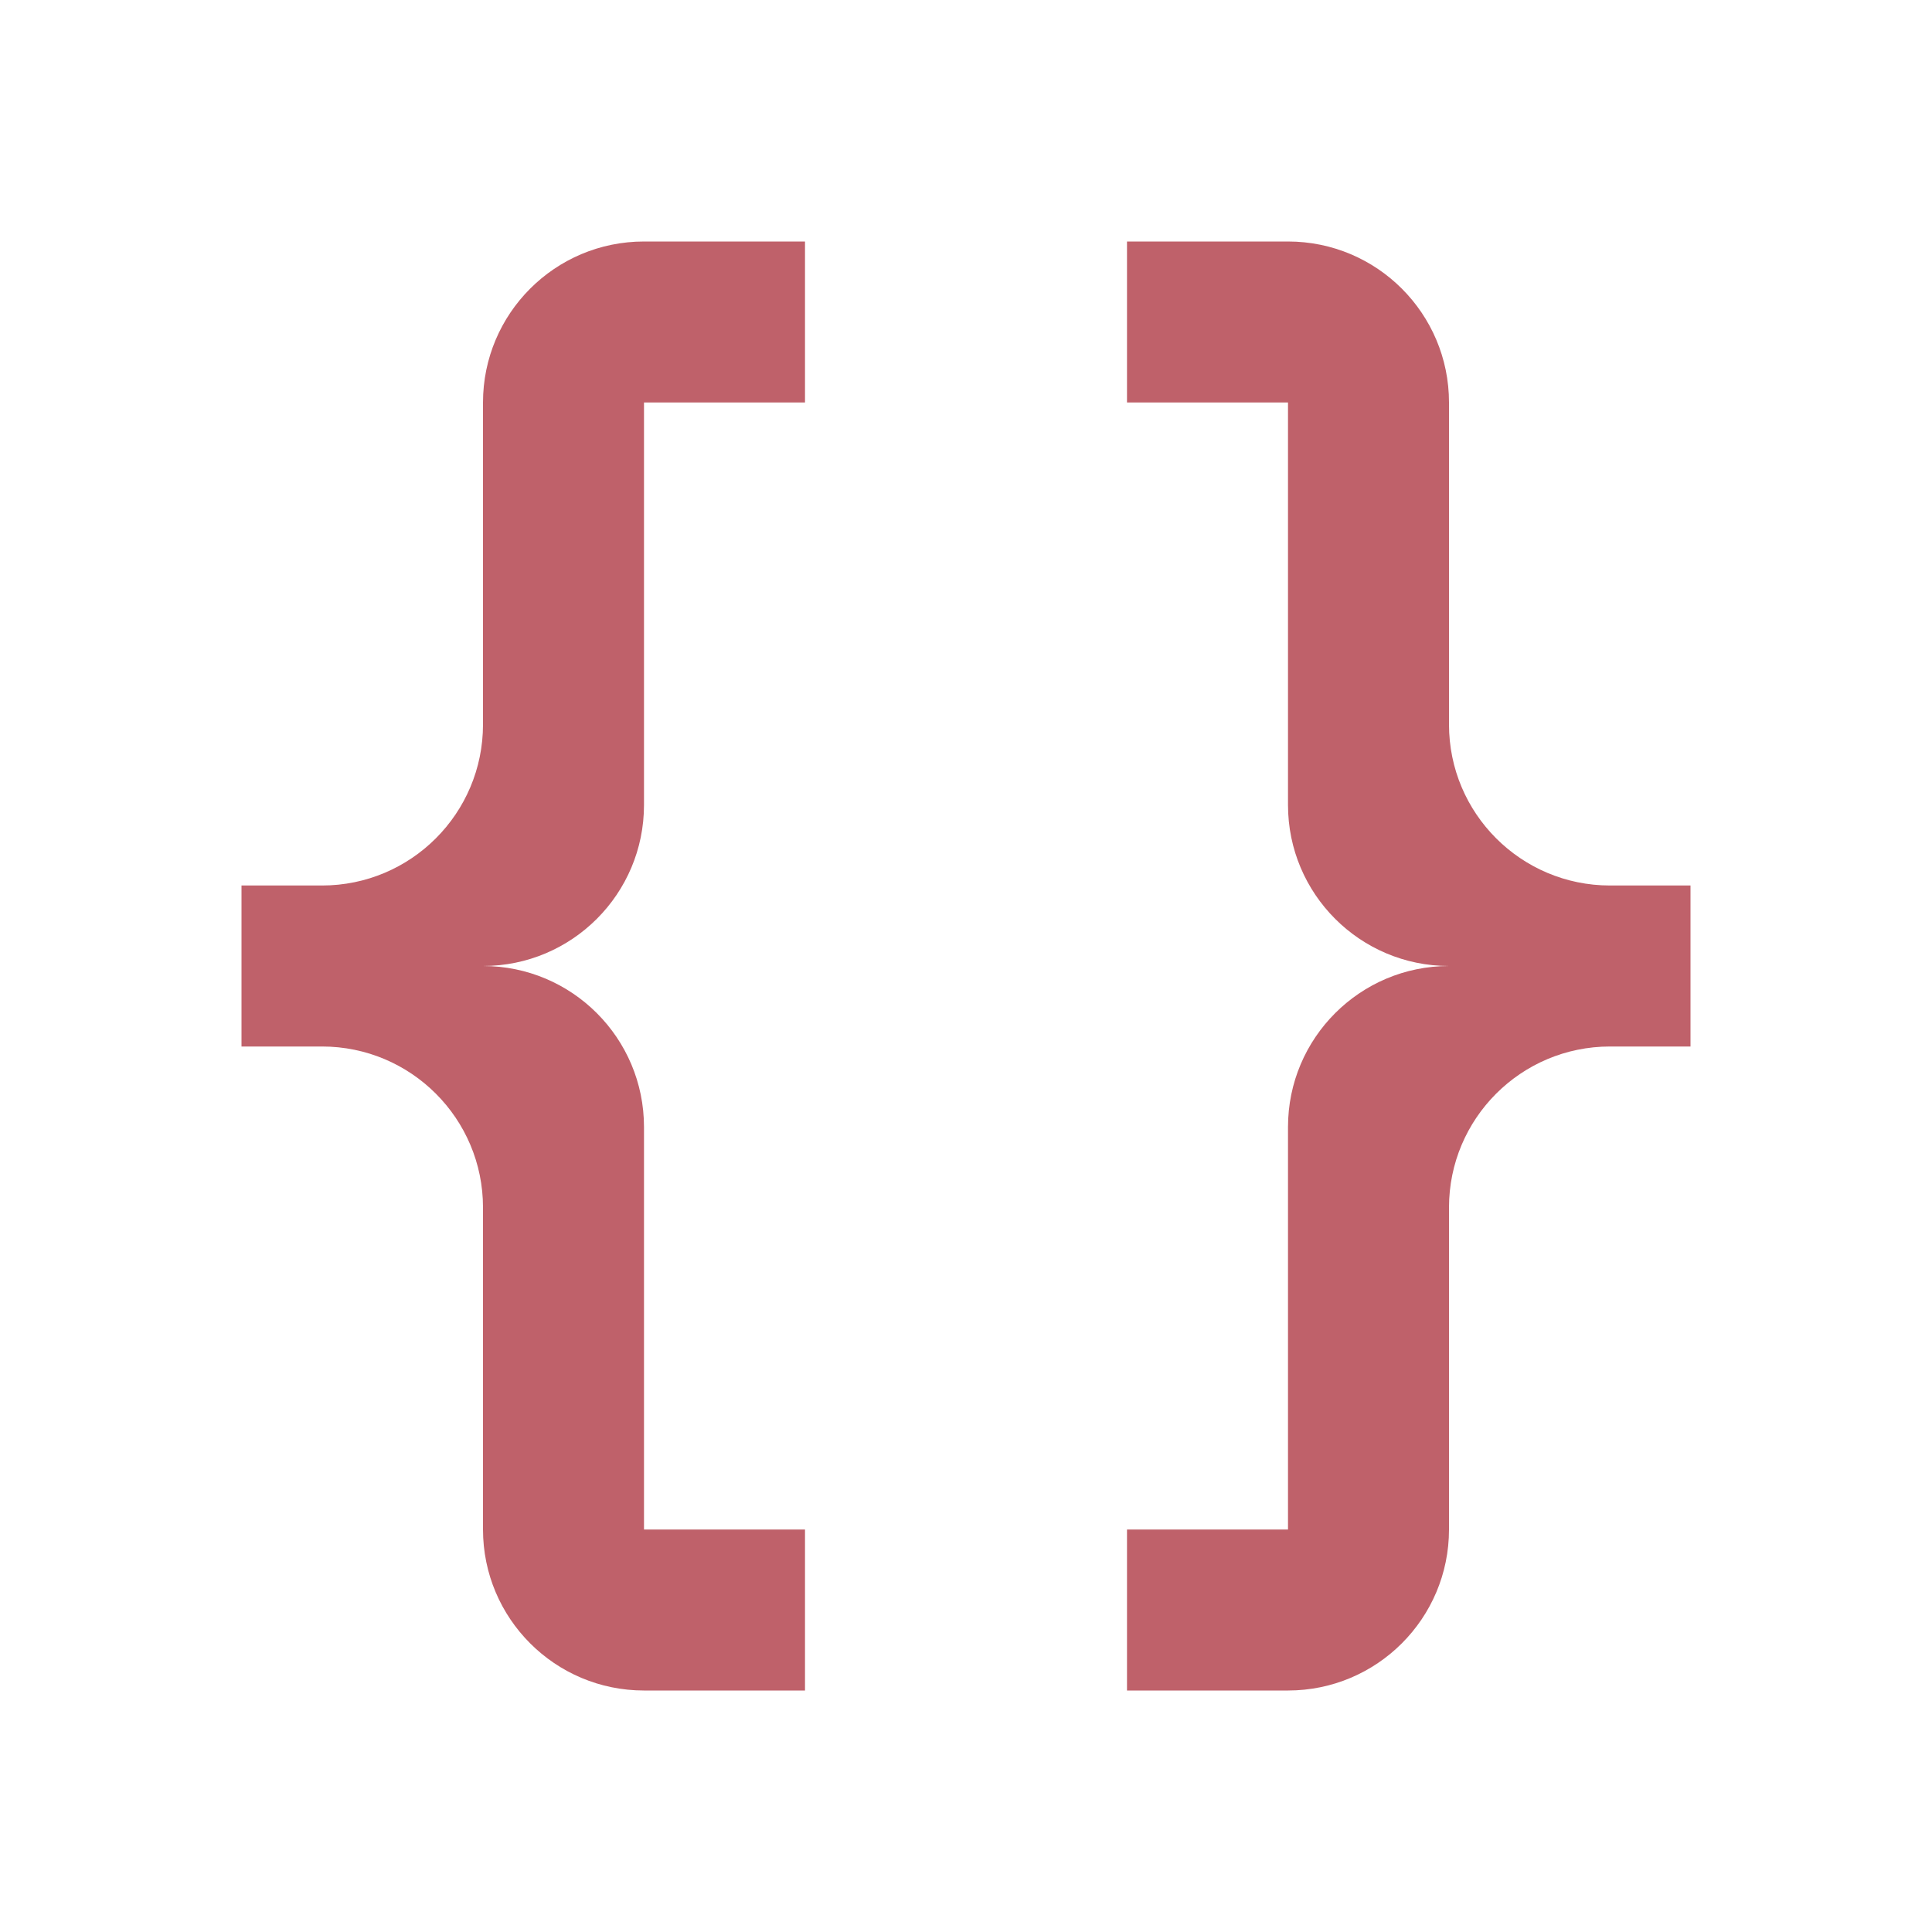
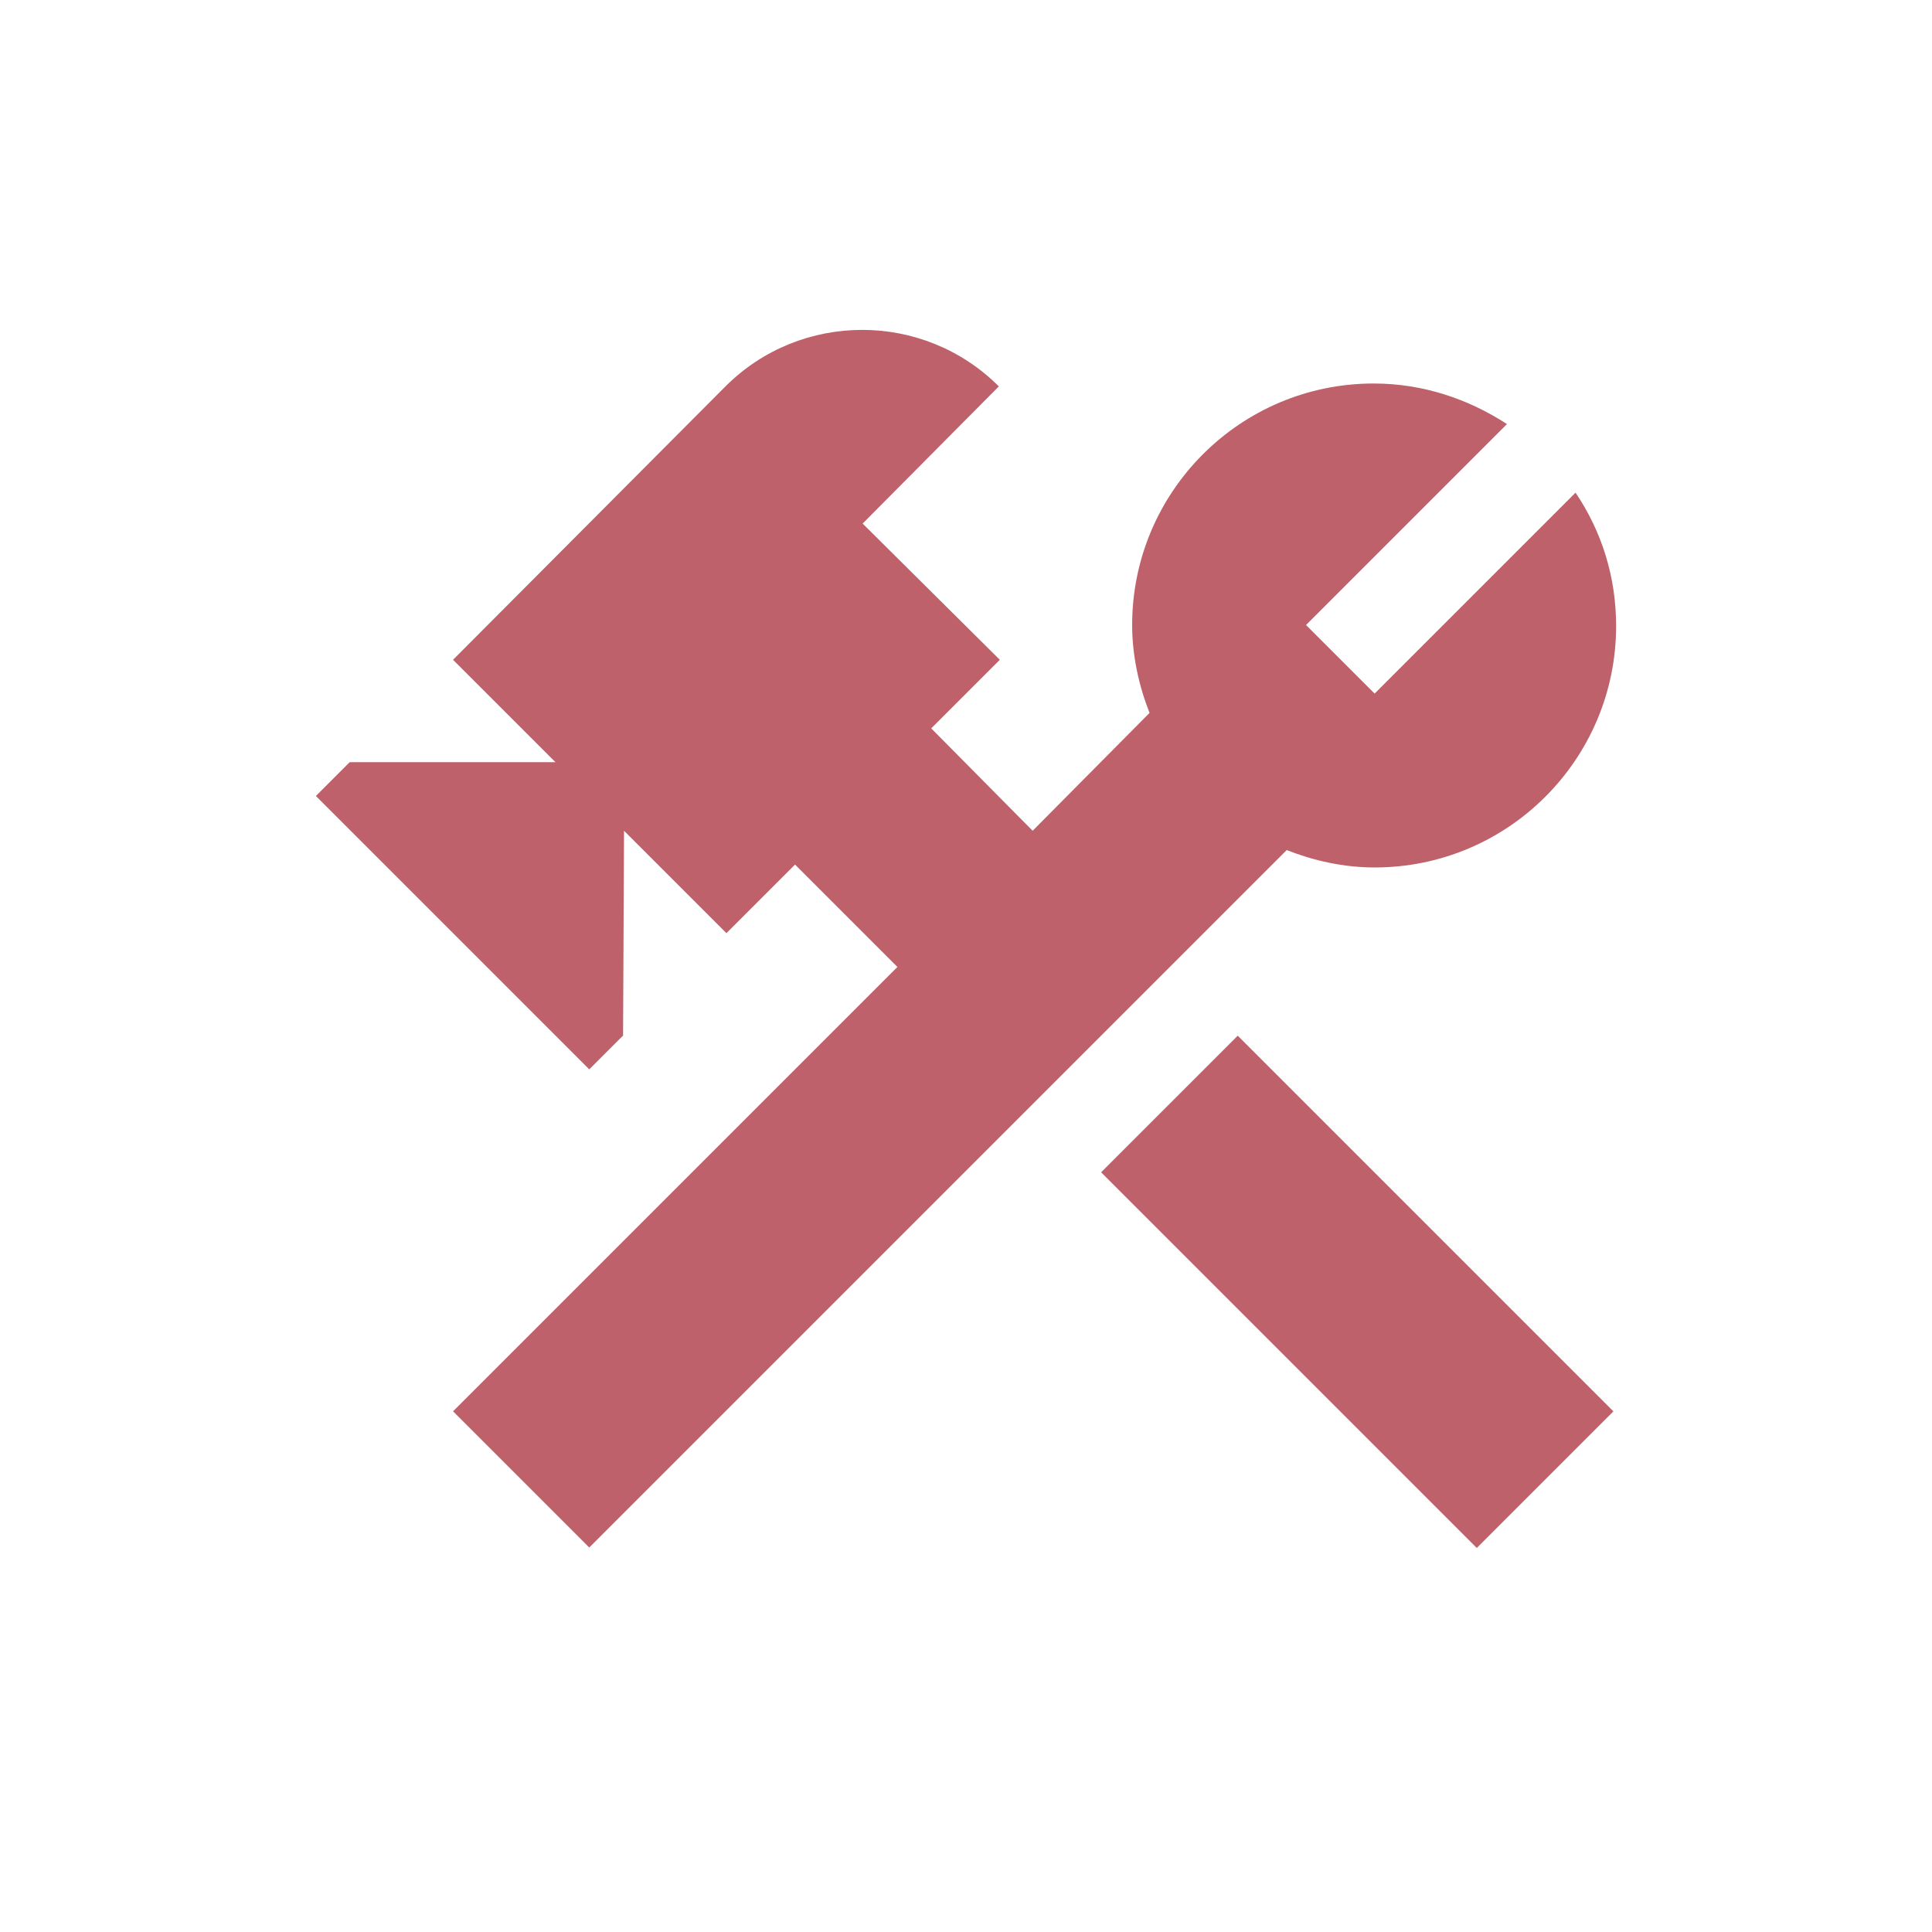
- <svg xmlns="http://www.w3.org/2000/svg" width="240" height="240" version="1.1" viewBox="0 0 24 24">
-   <path d="m8 3a2 2 0 0 0-2 2v4a2 2 0 0 1-2 2h-1v2h1a2 2 0 0 1 2 2v4a2 2 0 0 0 2 2h2v-2h-2v-5a2 2 0 0 0-2-2 2 2 0 0 0 2-2v-5h2v-2m6 0a2 2 0 0 1 2 2v4a2 2 0 0 0 2 2h1v2h-1a2 2 0 0 0-2 2v4a2 2 0 0 1-2 2h-2v-2h2v-5a2 2 0 0 1 2-2 2 2 0 0 1-2-2v-5h-2v-2h2z" fill="#bf616a" />
+ <svg xmlns="http://www.w3.org/2000/svg" enable-background="new 0 0 20 20" height="48px" viewBox="0 0 20 20" width="48px" fill="#bf616a">
+   <g>
+     <rect fill="none" height="20" width="20" />
+   </g>
+   <g>
+     <g>
+       <rect height="5.5" transform="matrix(0.7071 -0.7071 0.7071 0.7071 -5.3383 13.8538)" width="2" x="13.05" y="10.62" />
+       <path d="M14.23,8.98c1.38,0,2.5-1.12,2.5-2.5c0-0.51-0.15-0.98-0.42-1.38l-2.08,2.08l-0.71-0.71l2.08-2.08 c-0.4-0.26-0.87-0.42-1.38-0.42c-1.38,0-2.5,1.12-2.5,2.5c0,0.32,0.07,0.63,0.18,0.91L10.69,8.6L9.64,7.54l0.71-0.71L8.93,5.42 L10.34,4C9.56,3.22,8.29,3.22,7.51,4L4.69,6.83l1.06,1.06l-2.13,0L3.27,8.24l2.83,2.83l0.35-0.35L6.46,8.6l1.06,1.06l0.71-0.71 l1.06,1.06l-4.6,4.6l1.41,1.41l7.22-7.22C13.6,8.91,13.91,8.98,14.23,8.98z" />
+     </g>
+   </g>
</svg>
